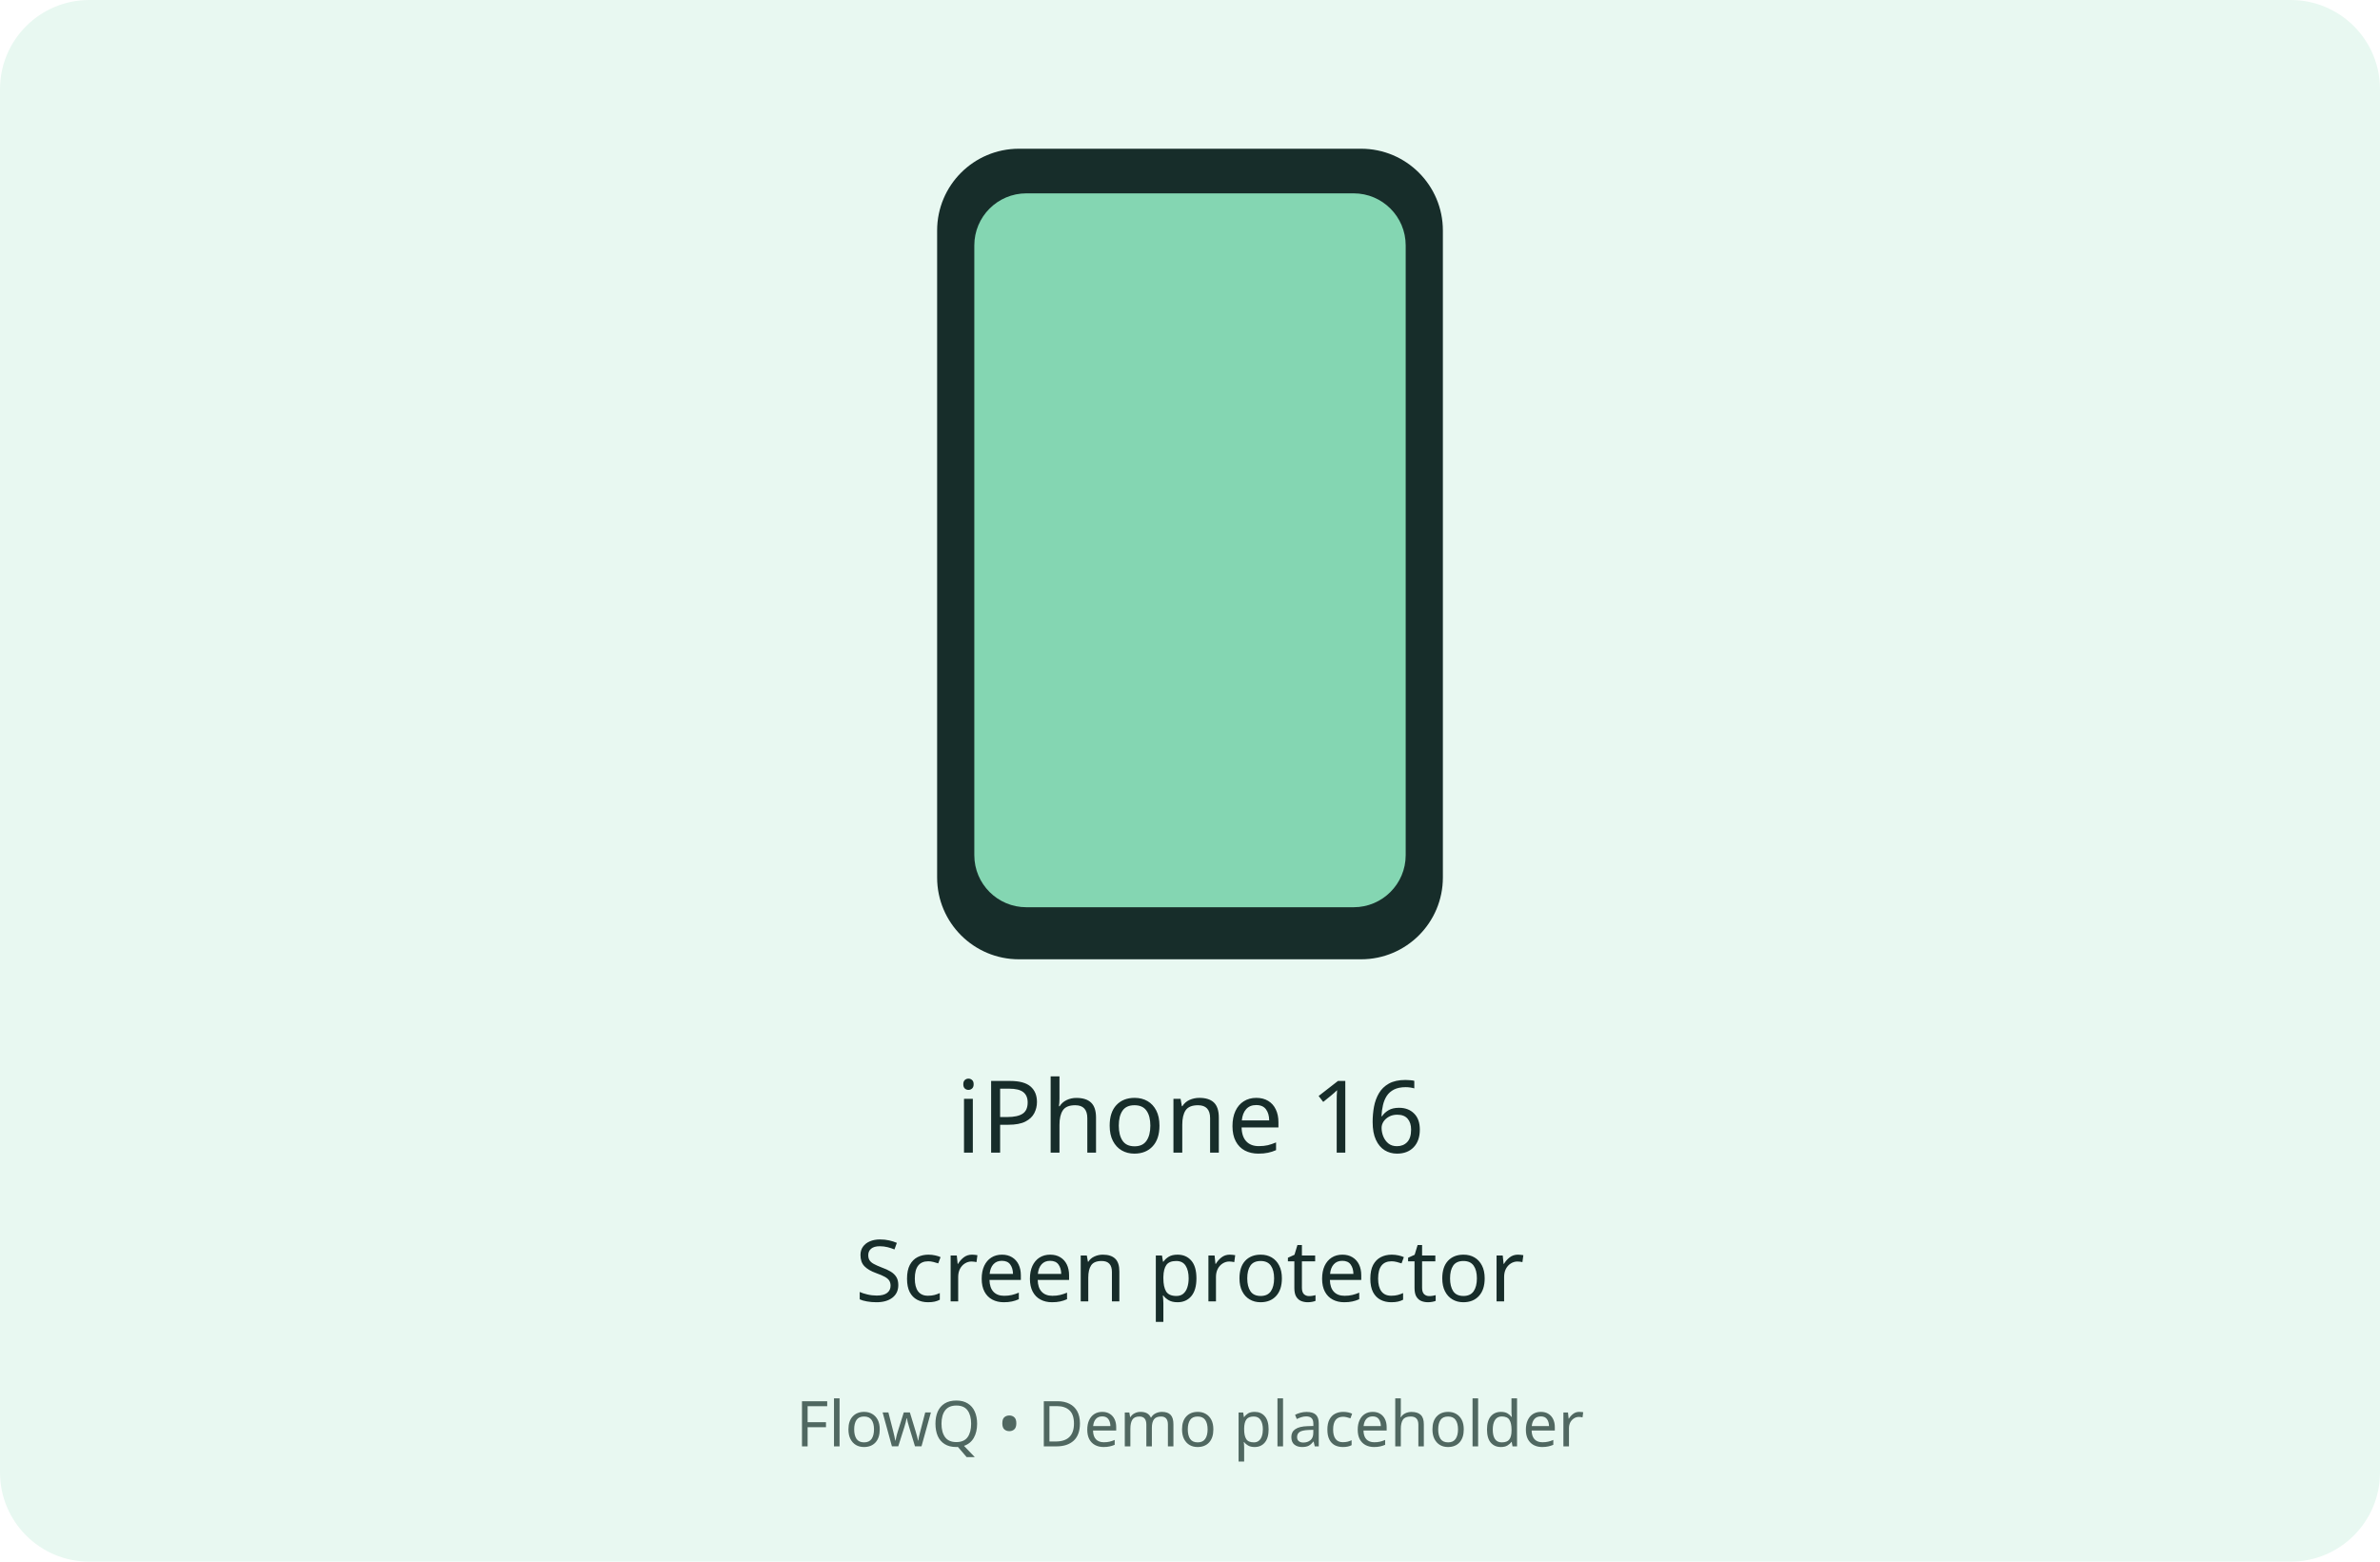
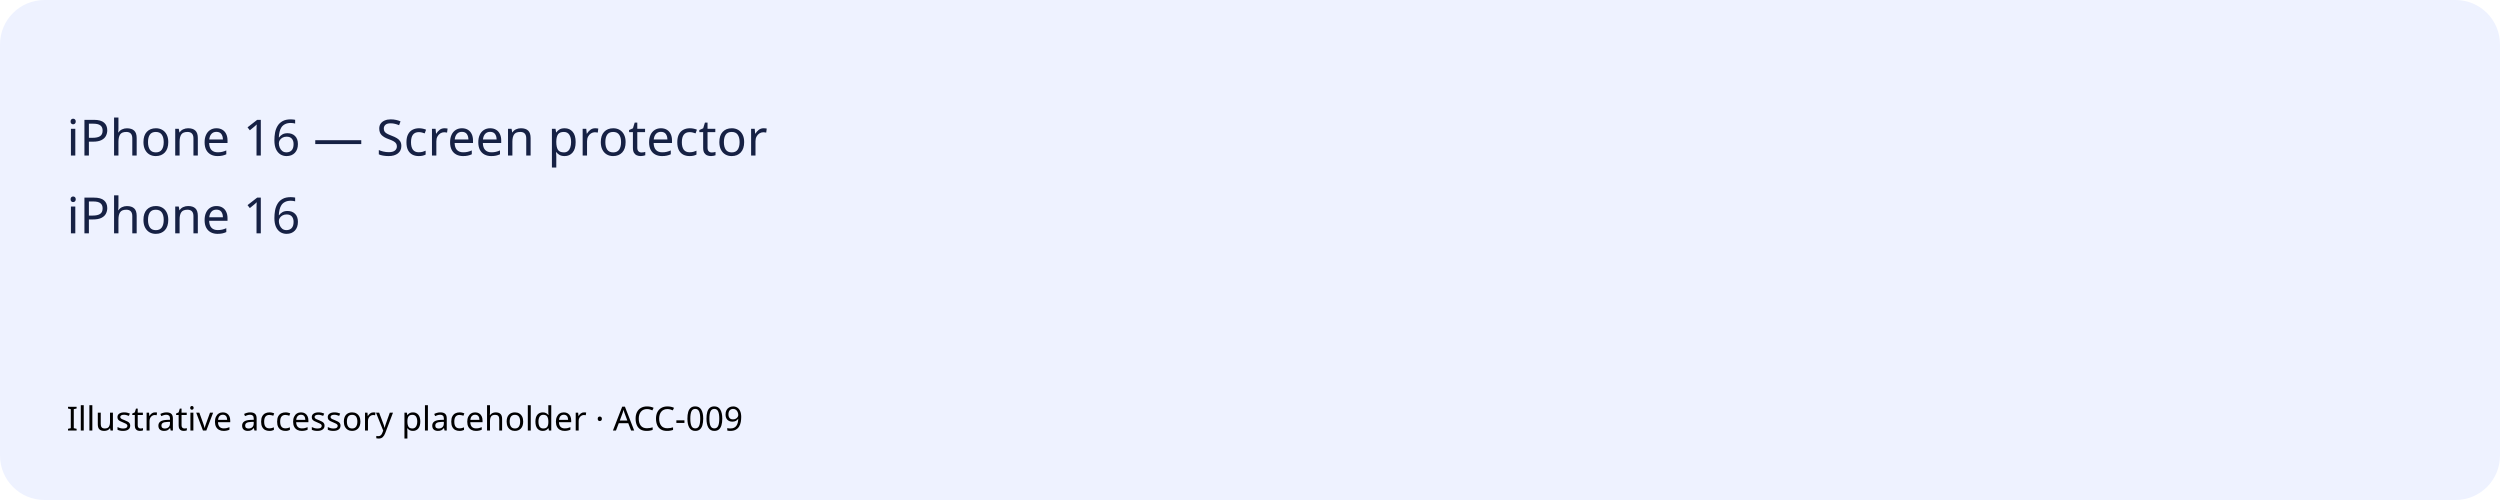
- <svg xmlns="http://www.w3.org/2000/svg" width="640" height="420" viewBox="0 0 640 420">
-   <rect width="640" height="420" rx="24" fill="#e8f8f1" />
-   <rect x="252" y="40" width="136" height="218" rx="22" fill="#172d2a" />
-   <rect x="262" y="52" width="116" height="192" rx="14" fill="#84d6b2" />
-   <text x="320" y="310" text-anchor="middle" font-family="sans-serif" font-size="27" fill="#172d2a">iPhone 16</text>
-   <text x="320" y="350" text-anchor="middle" font-family="sans-serif" font-size="23" fill="#172d2a">Screen protector</text>
-   <text x="320" y="389" text-anchor="middle" font-family="sans-serif" font-size="17" fill="#506861">FlowQ • Demo placeholder</text>
+ <svg xmlns="http://www.w3.org/2000/svg" width="900" height="180" viewBox="0 0 900 180">
+   <rect width="900" height="180" rx="16" fill="#eef2ff" />
+   <text x="24" y="28" font-family="sans-serif" font-size="18" fill="#162144">
+     <tspan x="24" dy="28">iPhone 16 — Screen protector</tspan>
+     <tspan x="24" dy="28">iPhone 16</tspan>
+   </text>
+   <text x="24" y="155" font-family="sans-serif" font-size="12">Illustrative accessory placeholder · ACC-009</text>
</svg>
